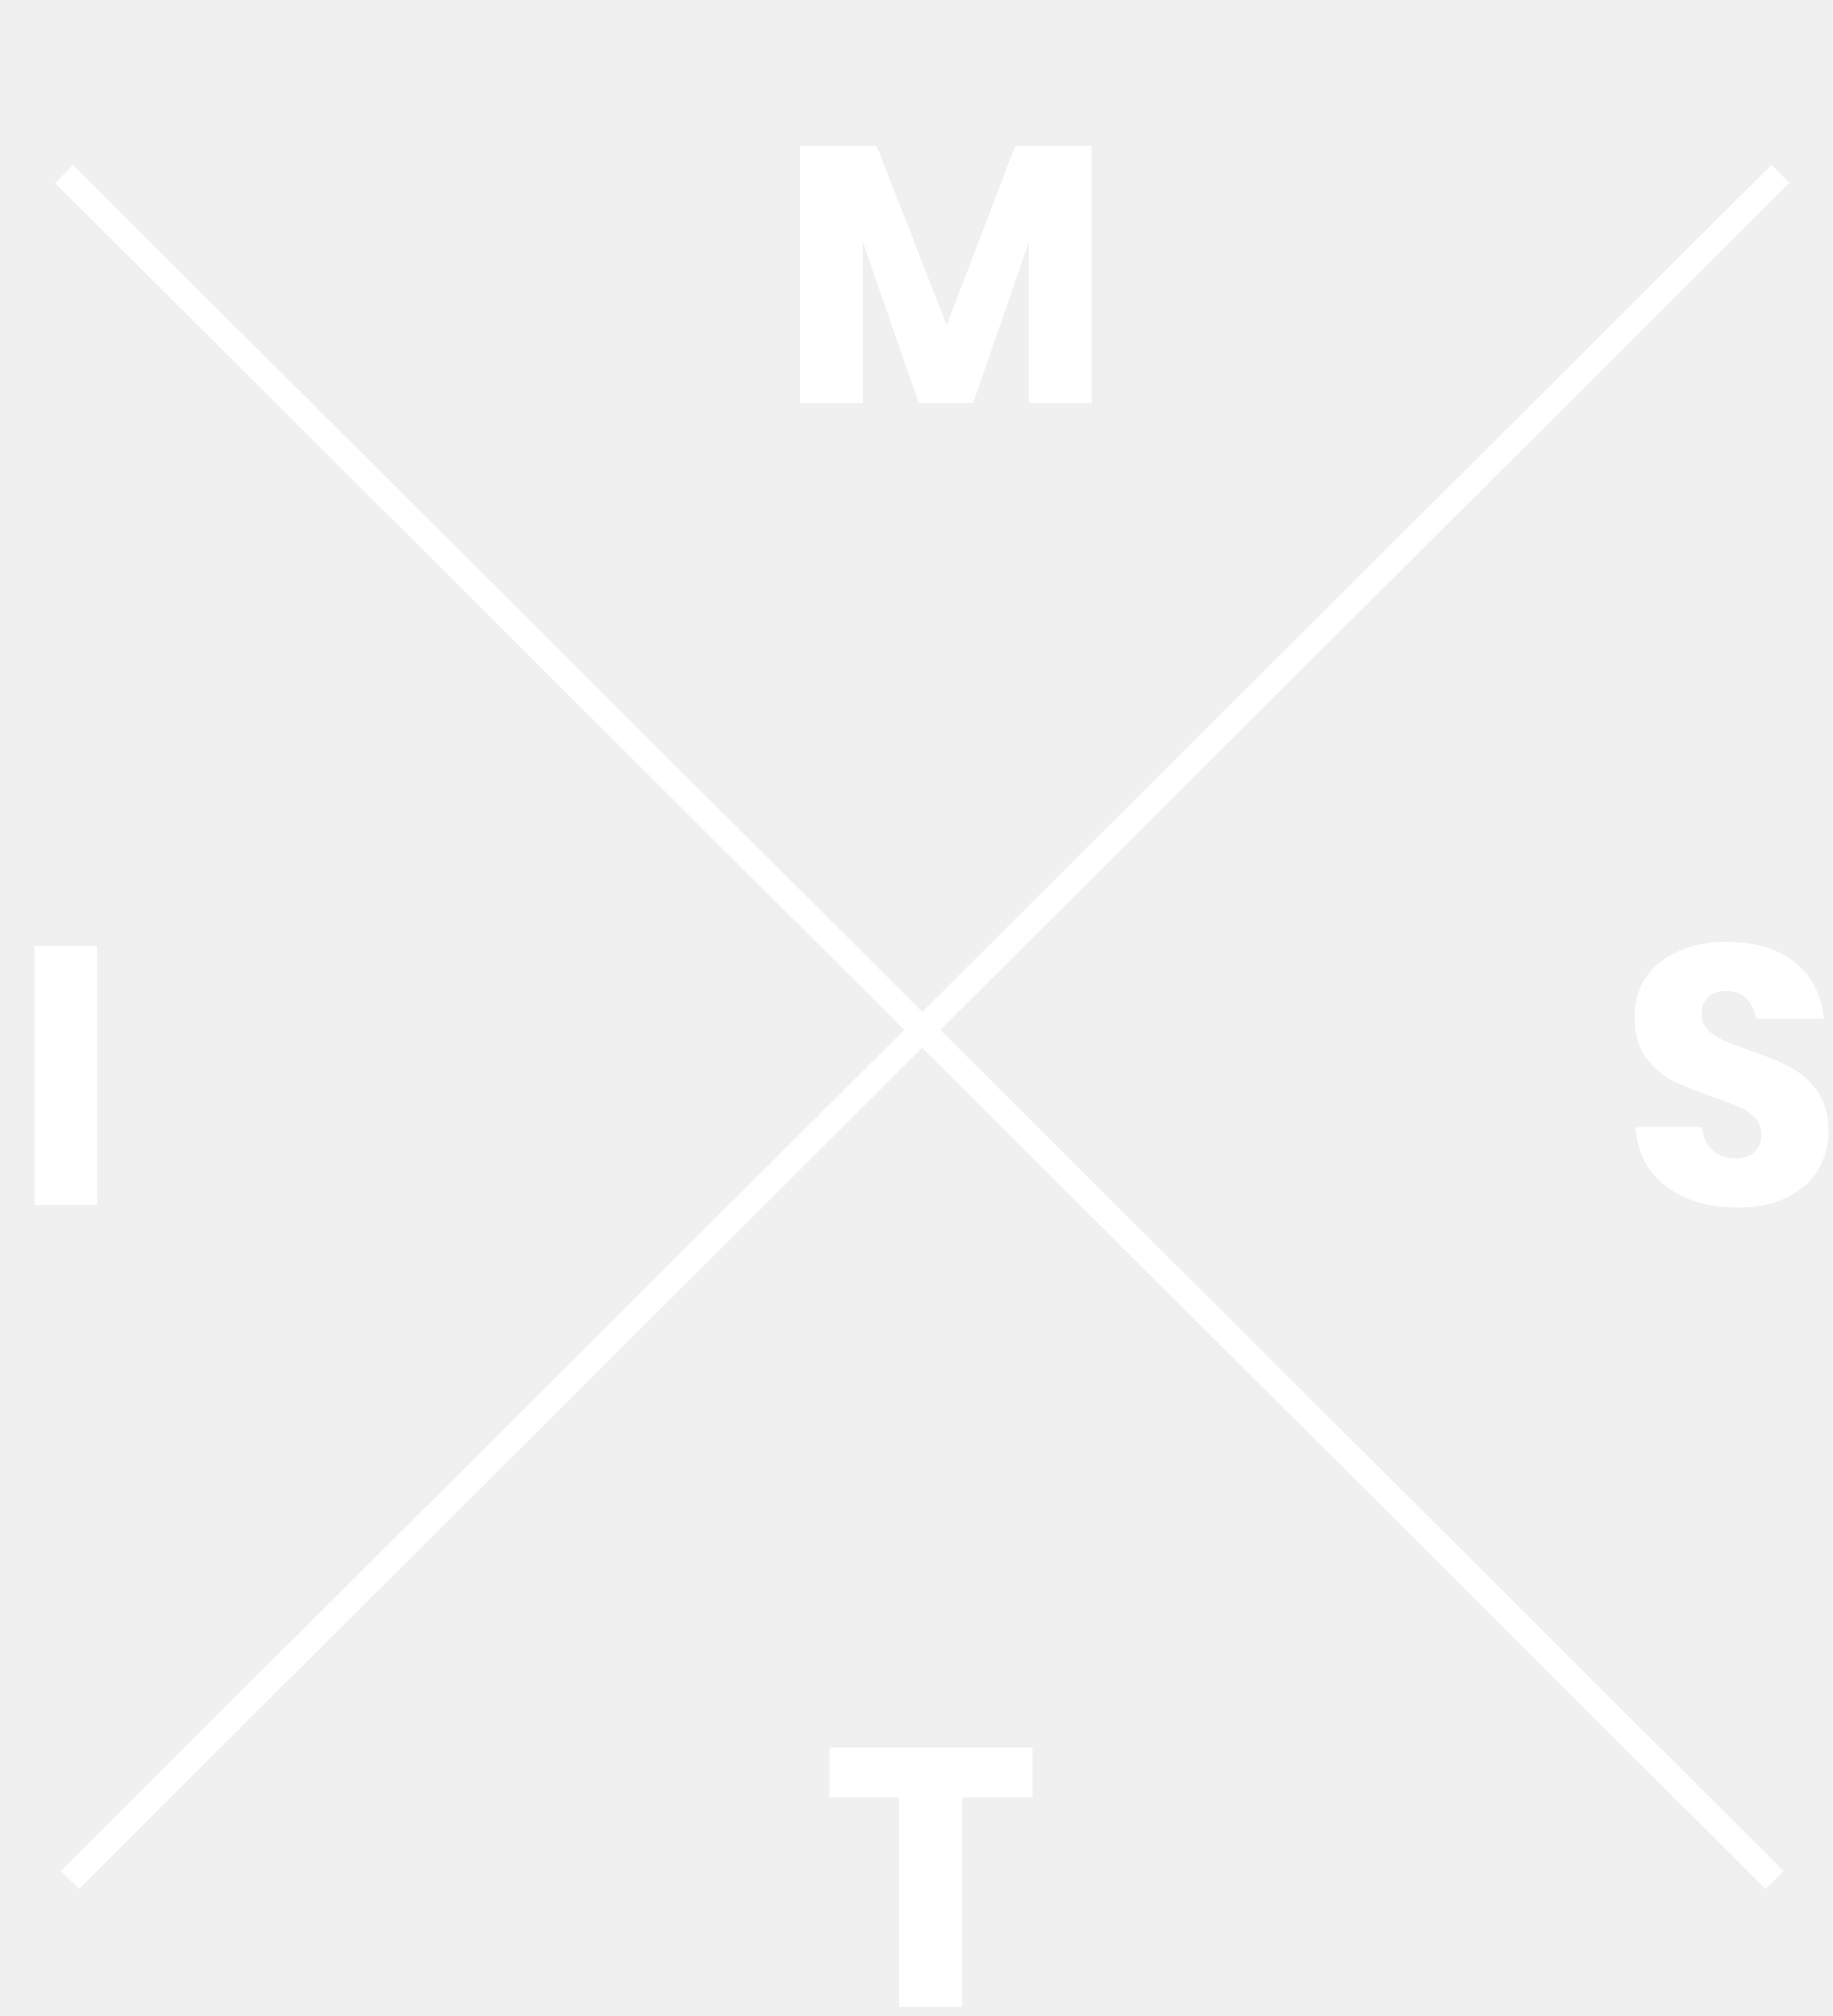
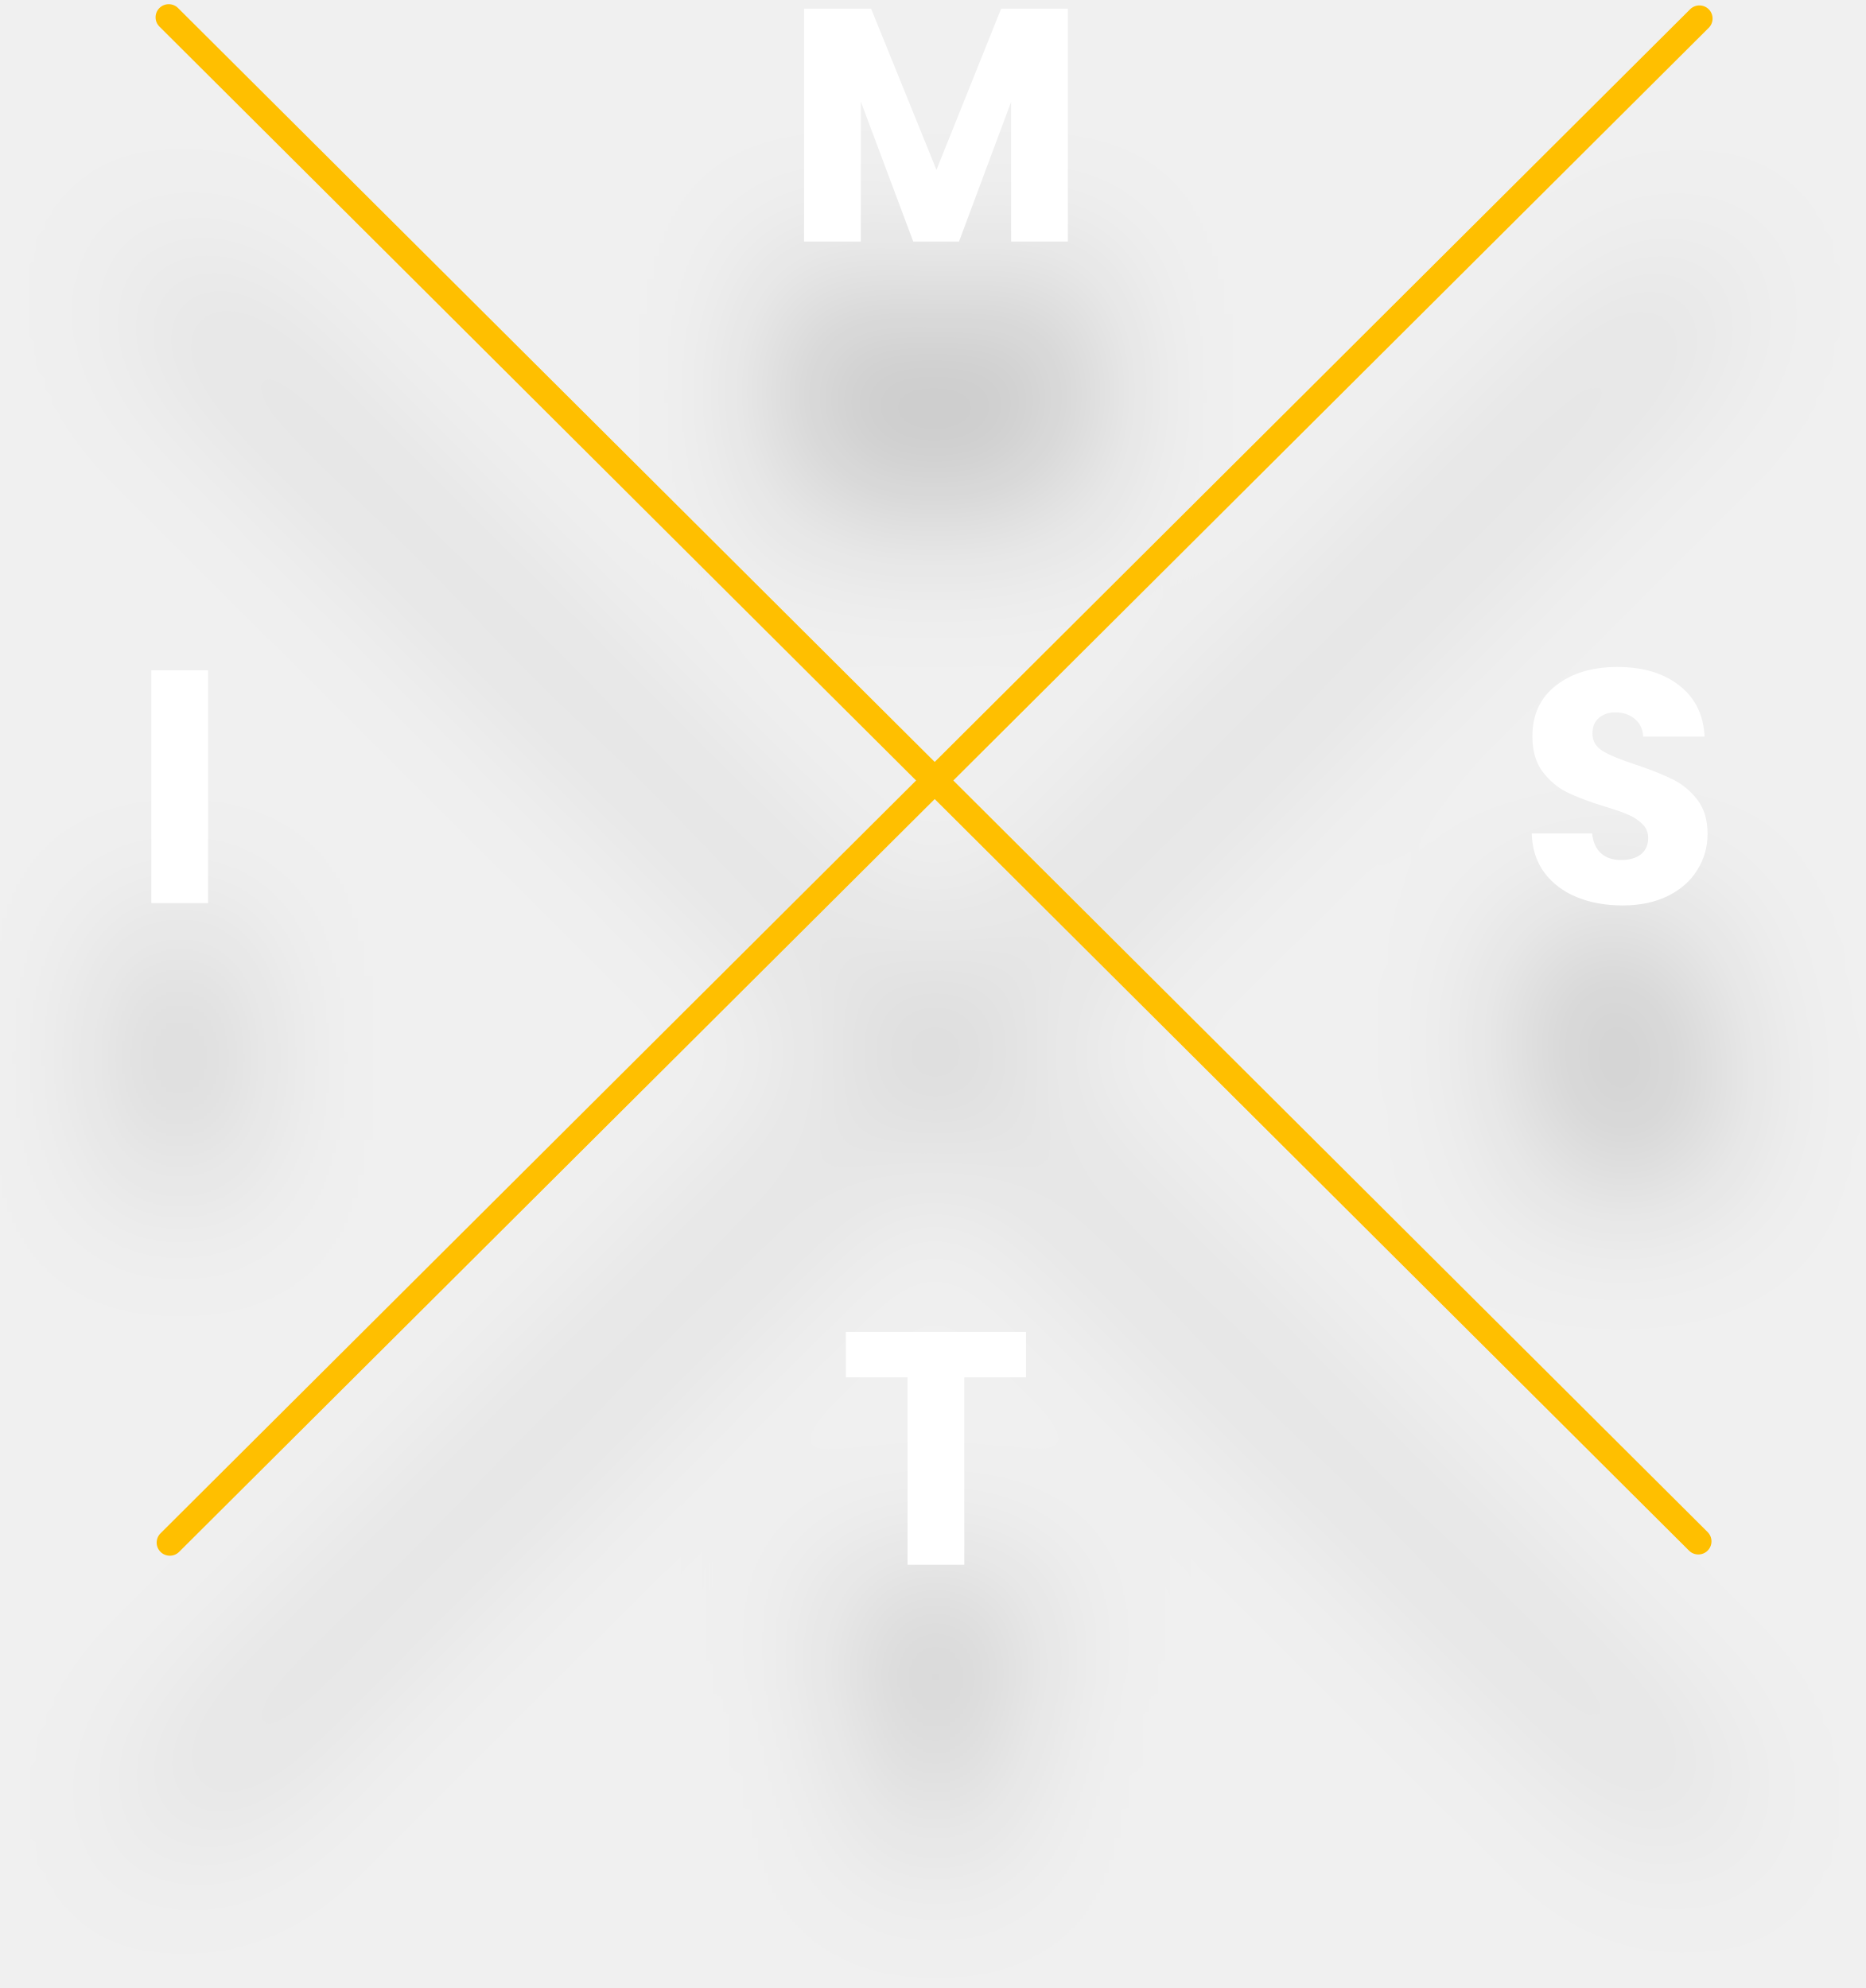
- <svg xmlns="http://www.w3.org/2000/svg" width="100" height="110" viewBox="0 0 100 110" fill="none">
-   <rect width="1.391" height="131.818" transform="matrix(0.708048 0.706165 -0.708048 0.706165 96.6514 9)" fill="white" />
-   <rect width="1.391" height="131.818" transform="matrix(-0.708048 0.706165 -0.708048 -0.706165 97.3181 102.085)" fill="white" />
-   <path d="M59.554 7.96V22H56.134V13.22L53.094 22H50.134L47.074 13.2V22H43.654V7.96H47.834L51.654 17.74L55.394 7.96H59.554Z" fill="white" />
-   <path d="M56.34 95.36V98.08H52.5V109.5H49.06V98.08H45.26V95.36H56.34Z" fill="white" />
-   <path d="M5.296 51.61V65.75H1.876V51.61H5.296Z" fill="white" />
-   <path d="M99.77 61.77C99.77 62.517 99.576 63.203 99.19 63.83C98.816 64.457 98.256 64.957 97.51 65.33C96.776 65.703 95.883 65.89 94.83 65.89C93.243 65.89 91.936 65.503 90.91 64.73C89.883 63.957 89.323 62.877 89.23 61.49H92.87C92.923 62.023 93.11 62.443 93.43 62.75C93.763 63.057 94.183 63.21 94.69 63.21C95.13 63.21 95.476 63.09 95.73 62.85C95.983 62.61 96.11 62.29 96.11 61.89C96.11 61.53 95.99 61.23 95.75 60.99C95.523 60.75 95.236 60.557 94.89 60.41C94.543 60.25 94.063 60.063 93.45 59.85C92.556 59.543 91.823 59.25 91.25 58.97C90.69 58.677 90.203 58.25 89.79 57.69C89.39 57.117 89.19 56.377 89.19 55.47C89.19 54.63 89.403 53.903 89.83 53.29C90.256 52.677 90.843 52.21 91.59 51.89C92.35 51.557 93.216 51.39 94.19 51.39C95.763 51.39 97.01 51.763 97.93 52.51C98.863 53.257 99.39 54.283 99.51 55.59H95.81C95.743 55.123 95.57 54.757 95.29 54.49C95.023 54.21 94.656 54.07 94.19 54.07C93.79 54.07 93.463 54.177 93.21 54.39C92.97 54.603 92.85 54.917 92.85 55.33C92.85 55.663 92.956 55.95 93.17 56.19C93.396 56.417 93.676 56.603 94.01 56.75C94.343 56.897 94.823 57.083 95.45 57.31C96.356 57.617 97.096 57.923 97.67 58.23C98.243 58.523 98.736 58.957 99.15 59.53C99.563 60.103 99.77 60.85 99.77 61.77Z" fill="white" />
+ <svg xmlns="http://www.w3.org/2000/svg" width="213" height="227" viewBox="0 0 213 227" fill="none">
+   <g filter="url(#filter0_d)">
+     <rect width="3" height="249.524" rx="1.5" transform="matrix(0.7083 0.705911 -0.7083 0.705911 194 0)" fill="#FFBF00" />
+     <rect width="3" height="249.524" rx="1.5" transform="matrix(-0.7083 0.705911 -0.7083 -0.705912 196 176)" fill="#FFBF00" />
+     <path d="M121.902 0.988V27.578H115.425V11.632L109.479 27.578H104.252L98.267 11.594V27.578H91.79V0.988H99.441L106.903 19.396L114.289 0.988H121.902Z" fill="white" />
+     <path d="M117.125 152.084V157.273H110.081V178.671H103.604V157.273H96.56V152.084H117.125Z" fill="white" />
+     <path d="M23.755 76.538V103.124H17.278V76.538H23.755Z" fill="white" />
+     <path d="M185.235 103.389C183.291 103.389 181.549 103.074 180.009 102.443C178.469 101.811 177.231 100.877 176.297 99.64C175.388 98.403 174.909 96.913 174.858 95.171H181.751C181.852 96.156 182.193 96.913 182.773 97.443C183.354 97.948 184.112 98.201 185.046 98.201C186.005 98.201 186.763 97.986 187.318 97.557C187.874 97.103 188.151 96.484 188.151 95.701C188.151 95.045 187.924 94.502 187.47 94.073C187.04 93.644 186.498 93.29 185.841 93.012C185.21 92.735 184.301 92.419 183.114 92.066C181.397 91.535 179.996 91.005 178.91 90.475C177.825 89.945 176.891 89.162 176.108 88.127C175.325 87.092 174.934 85.741 174.934 84.075C174.934 81.6 175.83 79.669 177.623 78.28C179.415 76.866 181.751 76.159 184.629 76.159C187.558 76.159 189.919 76.866 191.711 78.28C193.504 79.669 194.463 81.613 194.59 84.112H187.583C187.533 83.254 187.217 82.585 186.636 82.105C186.056 81.6 185.311 81.348 184.402 81.348C183.619 81.348 182.988 81.562 182.508 81.992C182.029 82.395 181.789 82.989 181.789 83.772C181.789 84.63 182.193 85.299 183.001 85.779C183.809 86.258 185.071 86.776 186.788 87.332C188.505 87.912 189.893 88.468 190.954 88.998C192.04 89.528 192.974 90.298 193.756 91.308C194.539 92.318 194.93 93.618 194.93 95.209C194.93 96.724 194.539 98.1 193.756 99.337C192.999 100.574 191.888 101.559 190.424 102.291C188.959 103.023 187.23 103.389 185.235 103.389Z" fill="white" />
+   </g>
+   <defs>
+     <filter id="filter0_d" x="0" y="0" width="212.503" height="226.671" filterUnits="userSpaceOnUse" color-interpolation-filters="sRGB">
+       <feFlood flood-opacity="0" result="BackgroundImageFix" />
+       <feColorMatrix in="SourceAlpha" type="matrix" values="0 0 0 0 0 0 0 0 0 0 0 0 0 0 0 0 0 0 127 0" />
+       <feOffset dy="31" />
+       <feGaussianBlur stdDeviation="8.5" />
+       <feColorMatrix type="matrix" values="0 0 0 0 0 0 0 0 0 0 0 0 0 0 0 0 0 0 0.25 0" />
+       <feBlend mode="normal" in2="BackgroundImageFix" result="effect1_dropShadow" />
+       <feBlend mode="normal" in="SourceGraphic" in2="effect1_dropShadow" result="shape" />
+     </filter>
+   </defs>
</svg>
